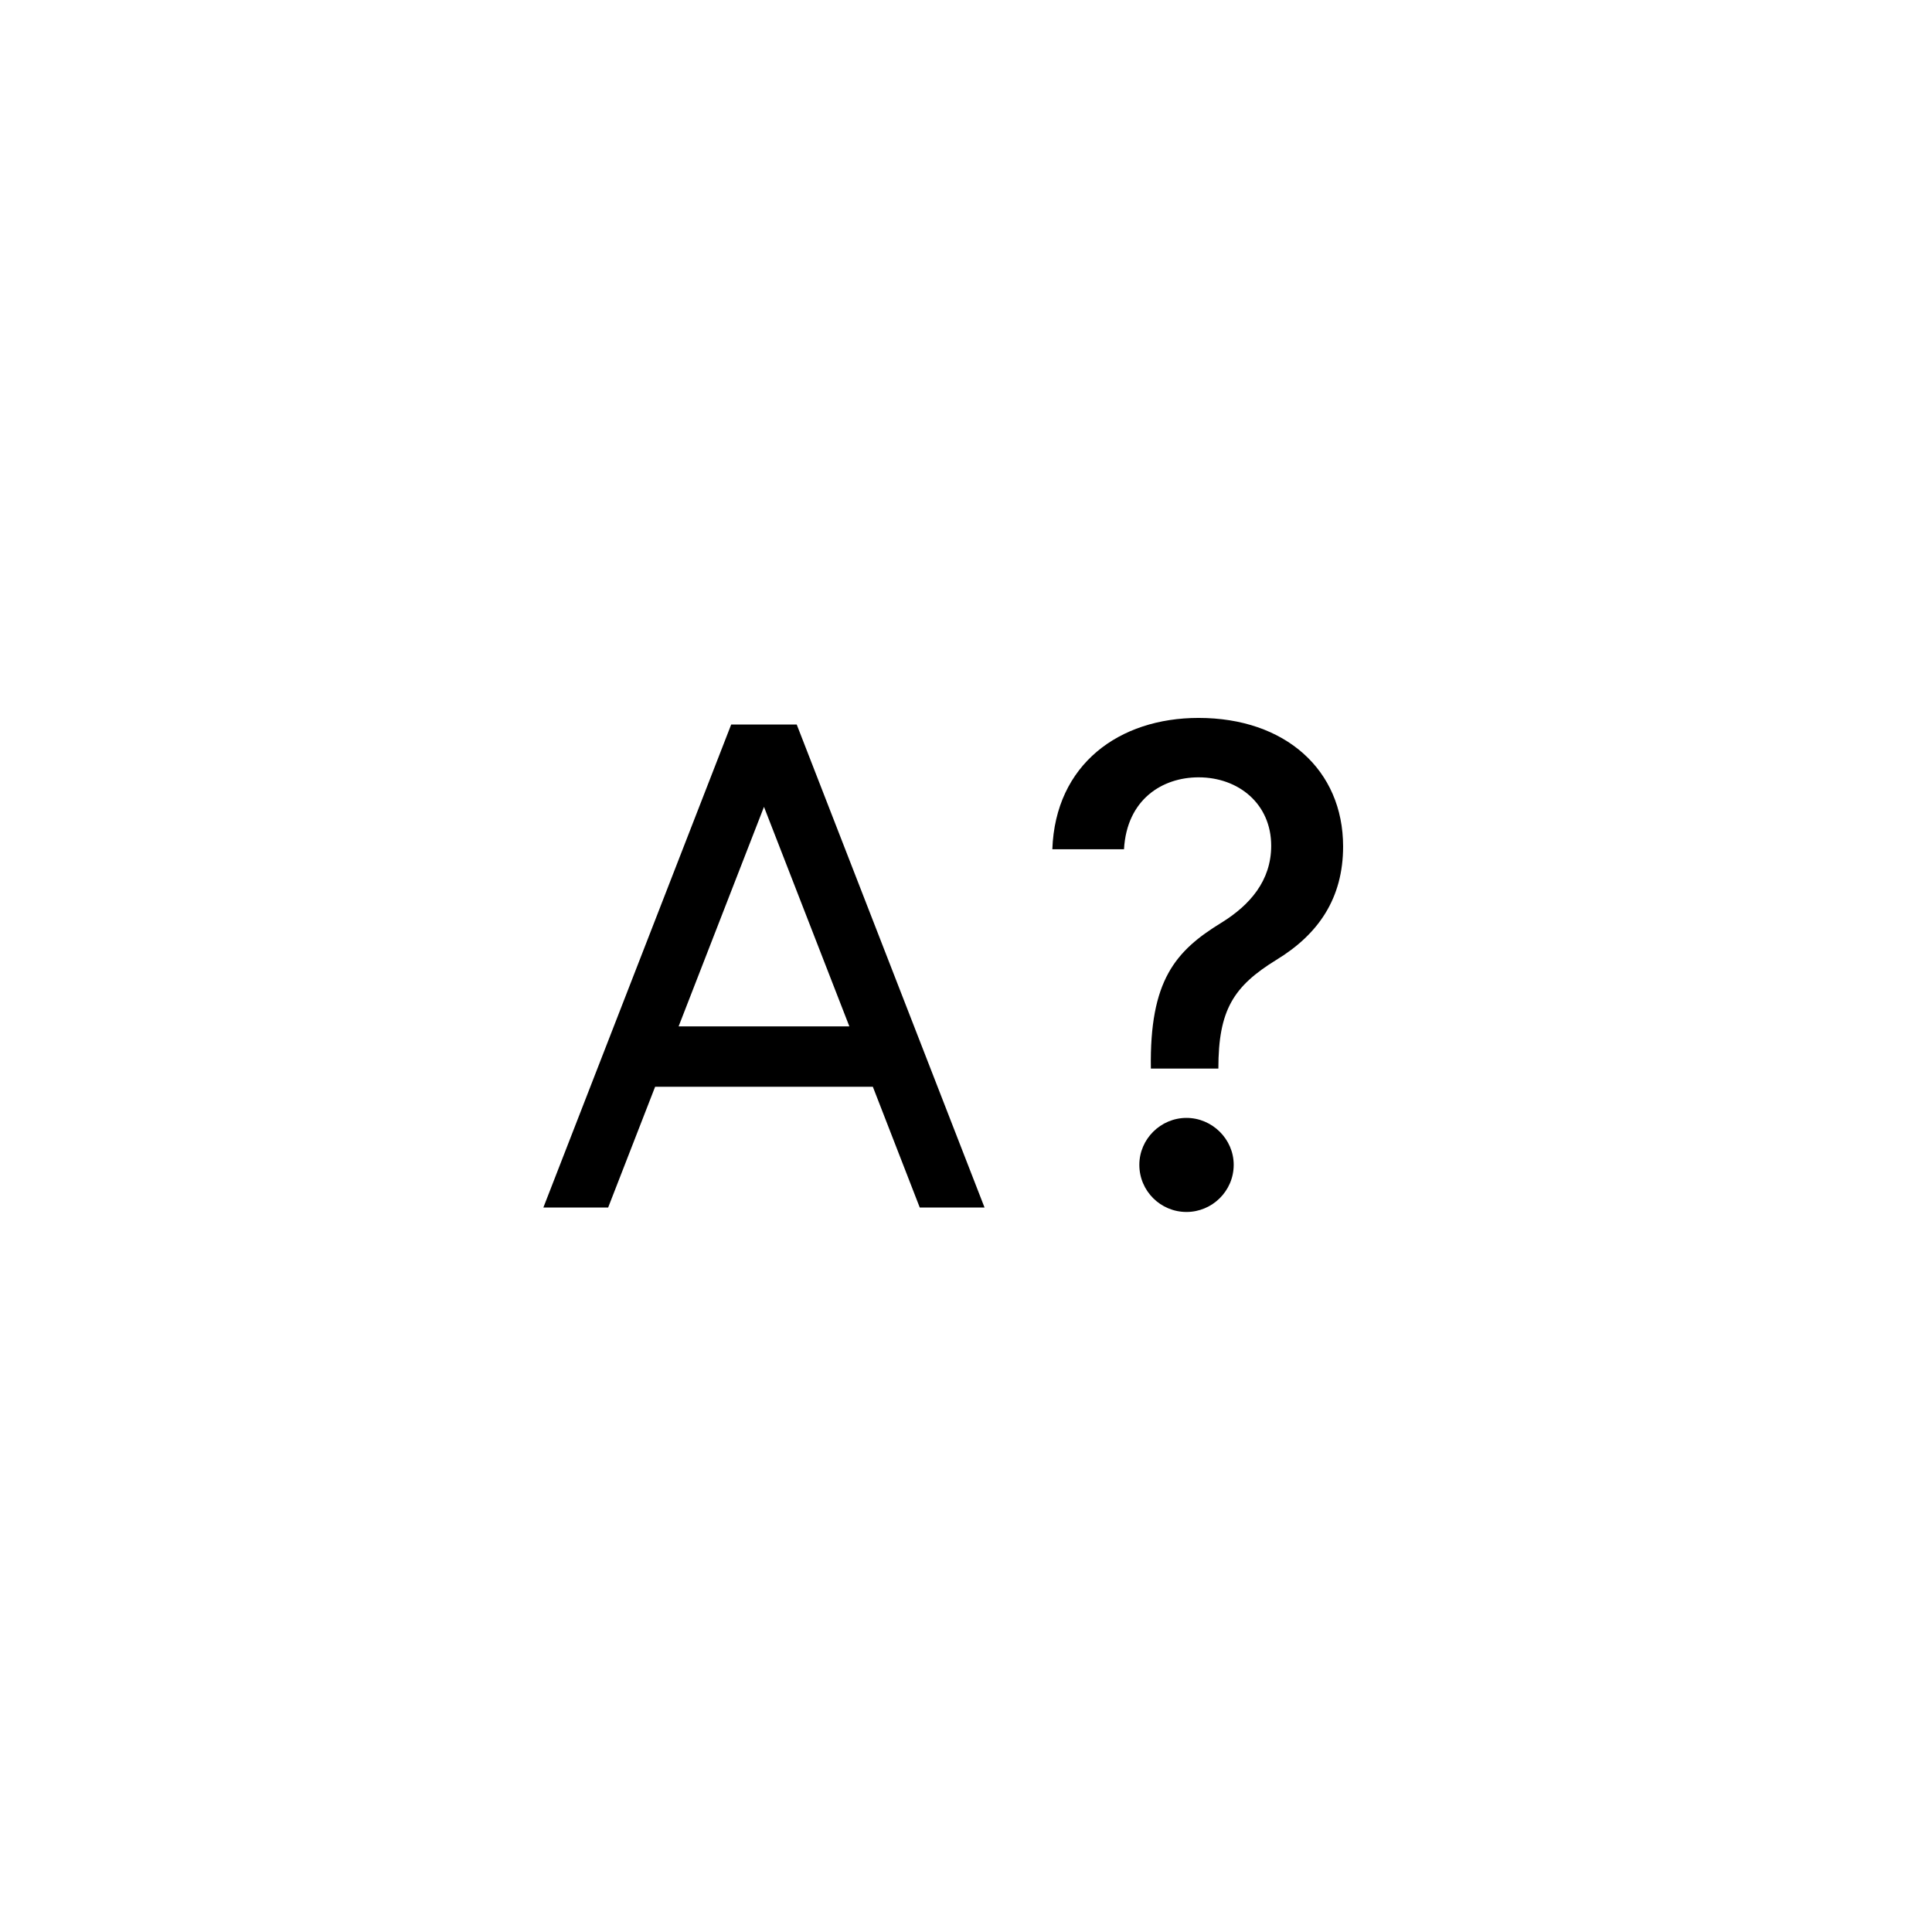
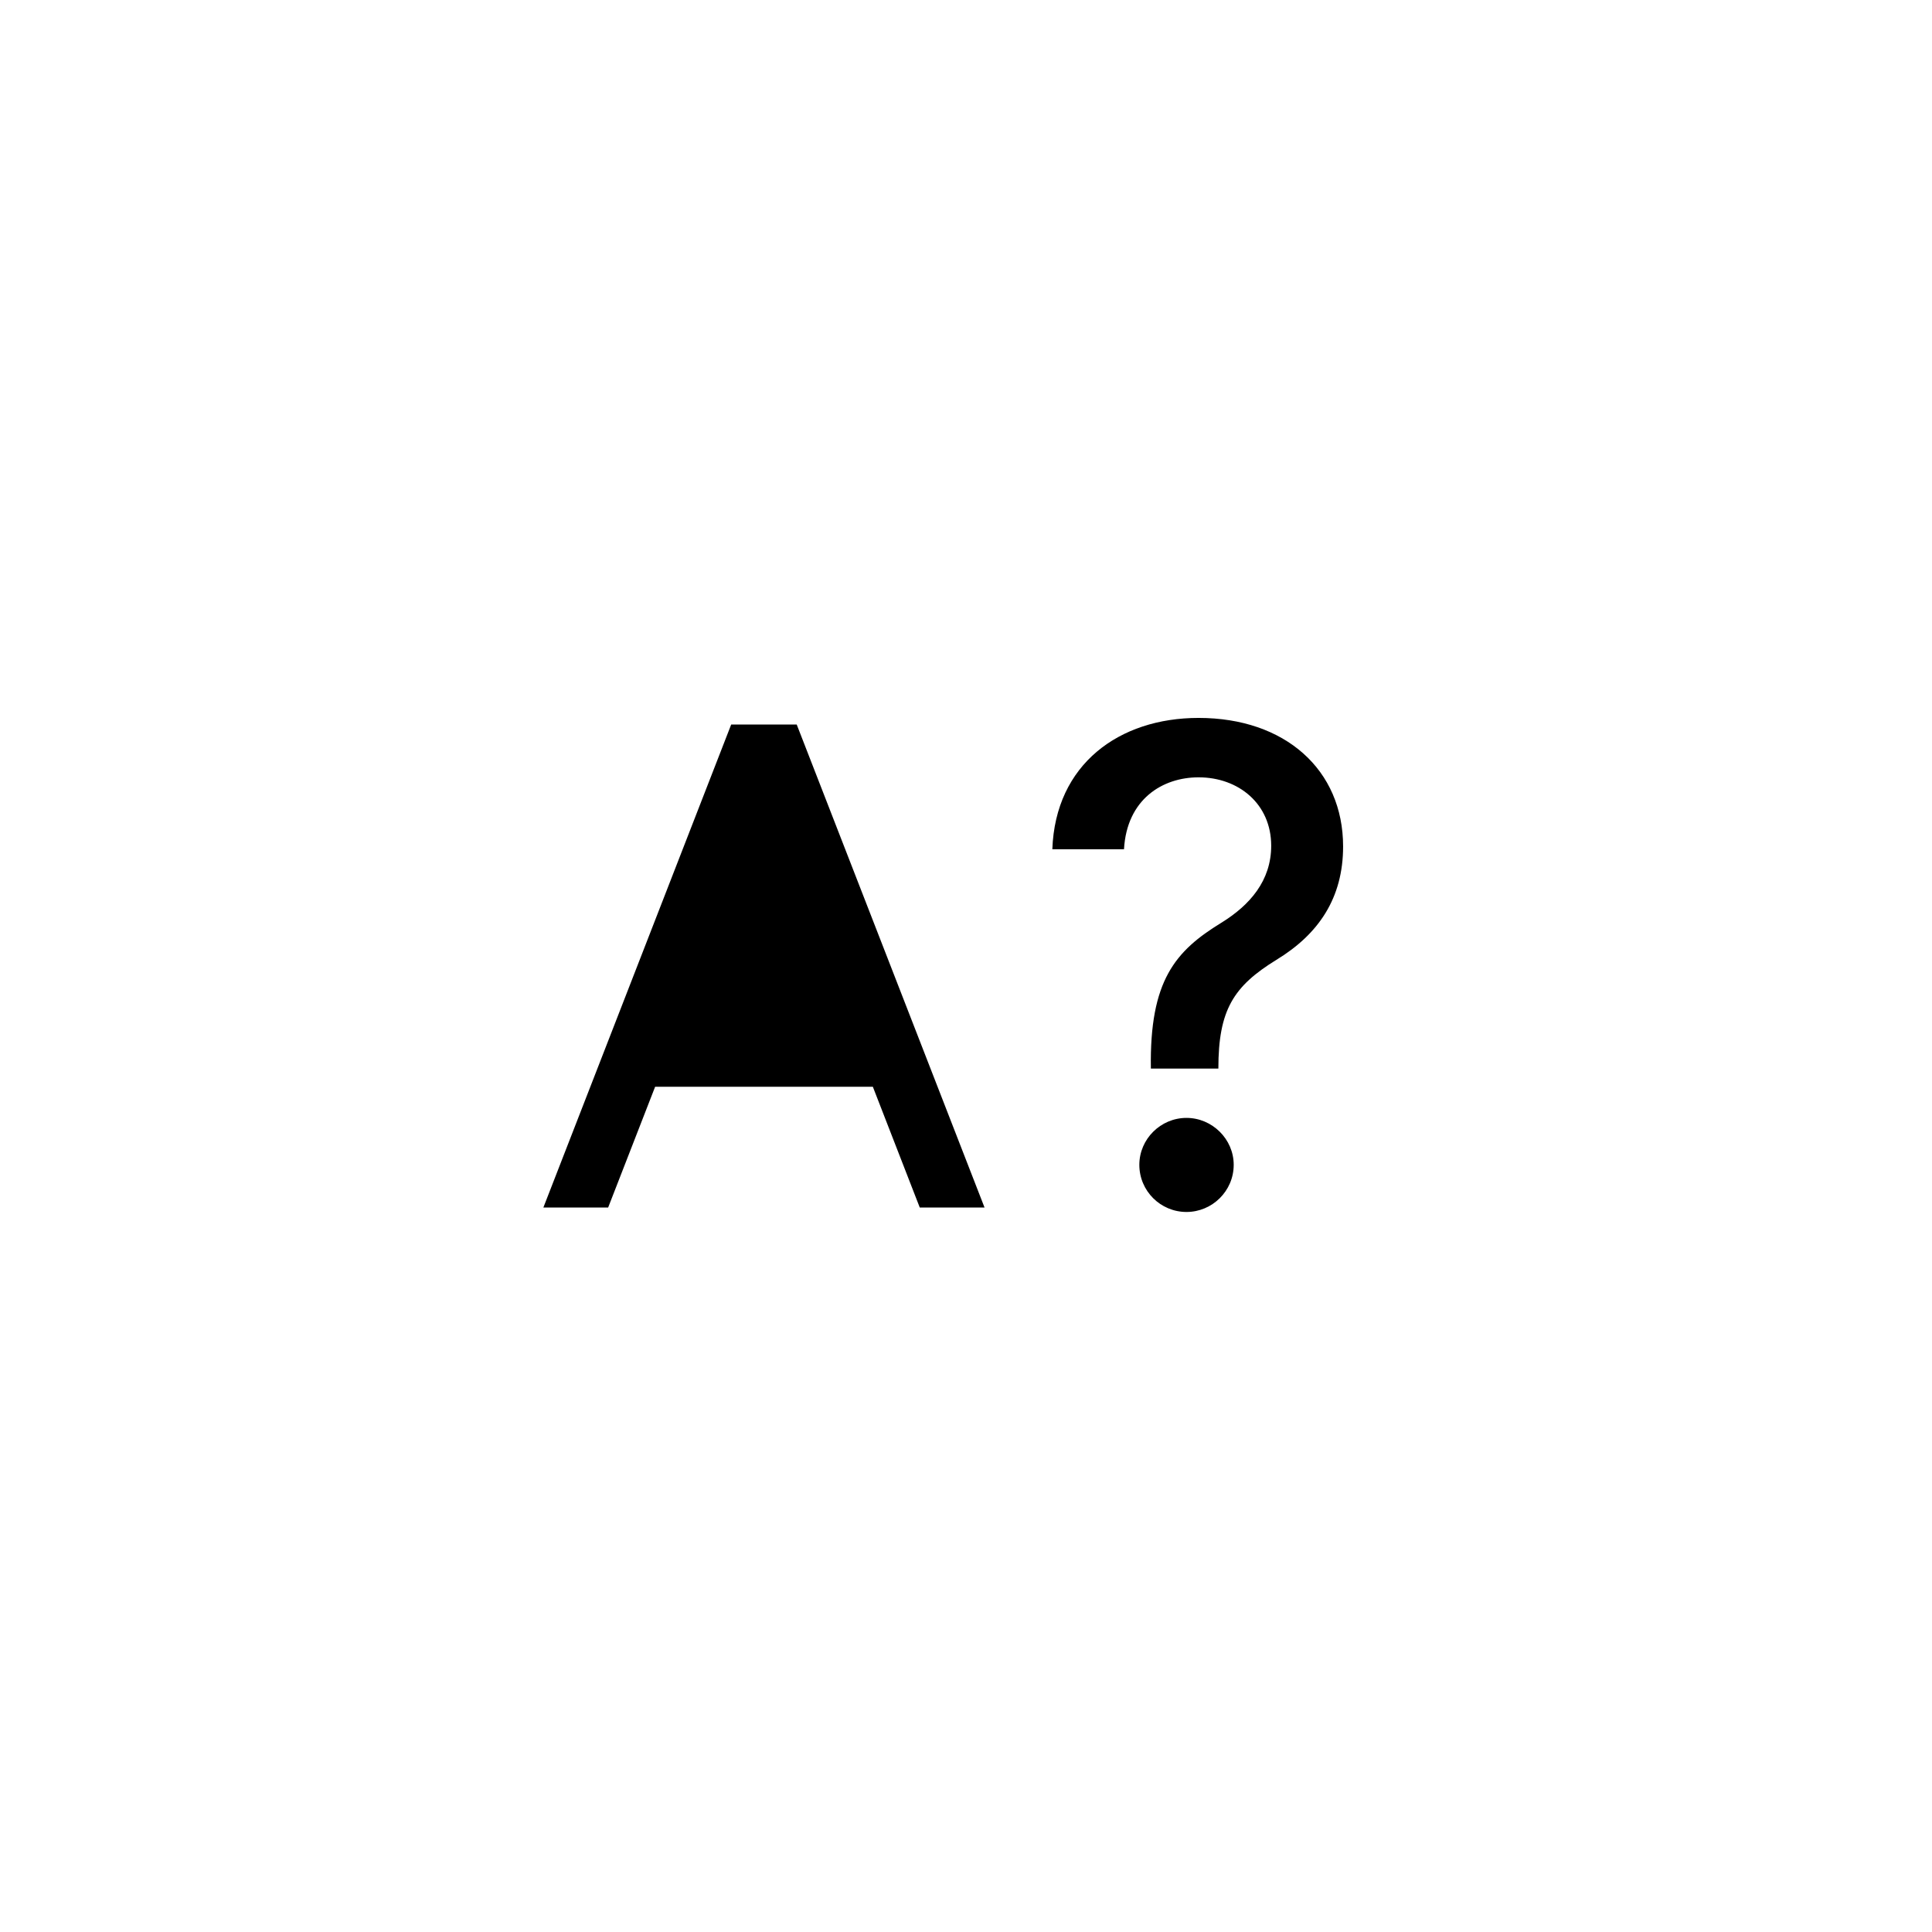
<svg xmlns="http://www.w3.org/2000/svg" width="32" height="32" viewBox="0 0 32 32" fill="none">
-   <path fill-rule="evenodd" clip-rule="evenodd" d="M20.18 17.699H19.062C19.039 16.238 19.469 15.75 20.227 15.285C20.703 14.992 21.055 14.586 21.055 14.008C21.055 13.316 20.516 12.875 19.852 12.875C19.254 12.875 18.664 13.238 18.617 14.066H17.43C17.48 12.66 18.535 11.891 19.852 11.891C21.285 11.891 22.246 12.75 22.246 14.02C22.246 14.875 21.84 15.473 21.141 15.898C20.43 16.336 20.18 16.727 20.18 17.699ZM20.434 19.293C20.434 19.727 20.078 20.074 19.652 20.074C19.223 20.074 18.871 19.727 18.871 19.293C18.871 18.867 19.223 18.516 19.652 18.516C20.078 18.516 20.434 18.867 20.434 19.293ZM9 20L12.111 12H13.196L16.307 20H15.234L14.457 18L10.851 18L10.073 20H9ZM12.654 13.364L14.068 17L11.24 17L12.654 13.364Z" fill="black" />
+   <path fillRule="evenodd" clip-rule="evenodd" d="M20.18 17.699H19.062C19.039 16.238 19.469 15.75 20.227 15.285C20.703 14.992 21.055 14.586 21.055 14.008C21.055 13.316 20.516 12.875 19.852 12.875C19.254 12.875 18.664 13.238 18.617 14.066H17.43C17.48 12.66 18.535 11.891 19.852 11.891C21.285 11.891 22.246 12.75 22.246 14.02C22.246 14.875 21.84 15.473 21.141 15.898C20.43 16.336 20.18 16.727 20.18 17.699ZM20.434 19.293C20.434 19.727 20.078 20.074 19.652 20.074C19.223 20.074 18.871 19.727 18.871 19.293C18.871 18.867 19.223 18.516 19.652 18.516C20.078 18.516 20.434 18.867 20.434 19.293ZM9 20L12.111 12H13.196L16.307 20H15.234L14.457 18L10.851 18L10.073 20H9ZM12.654 13.364L14.068 17L11.24 17L12.654 13.364Z" fill="black" />
</svg>
